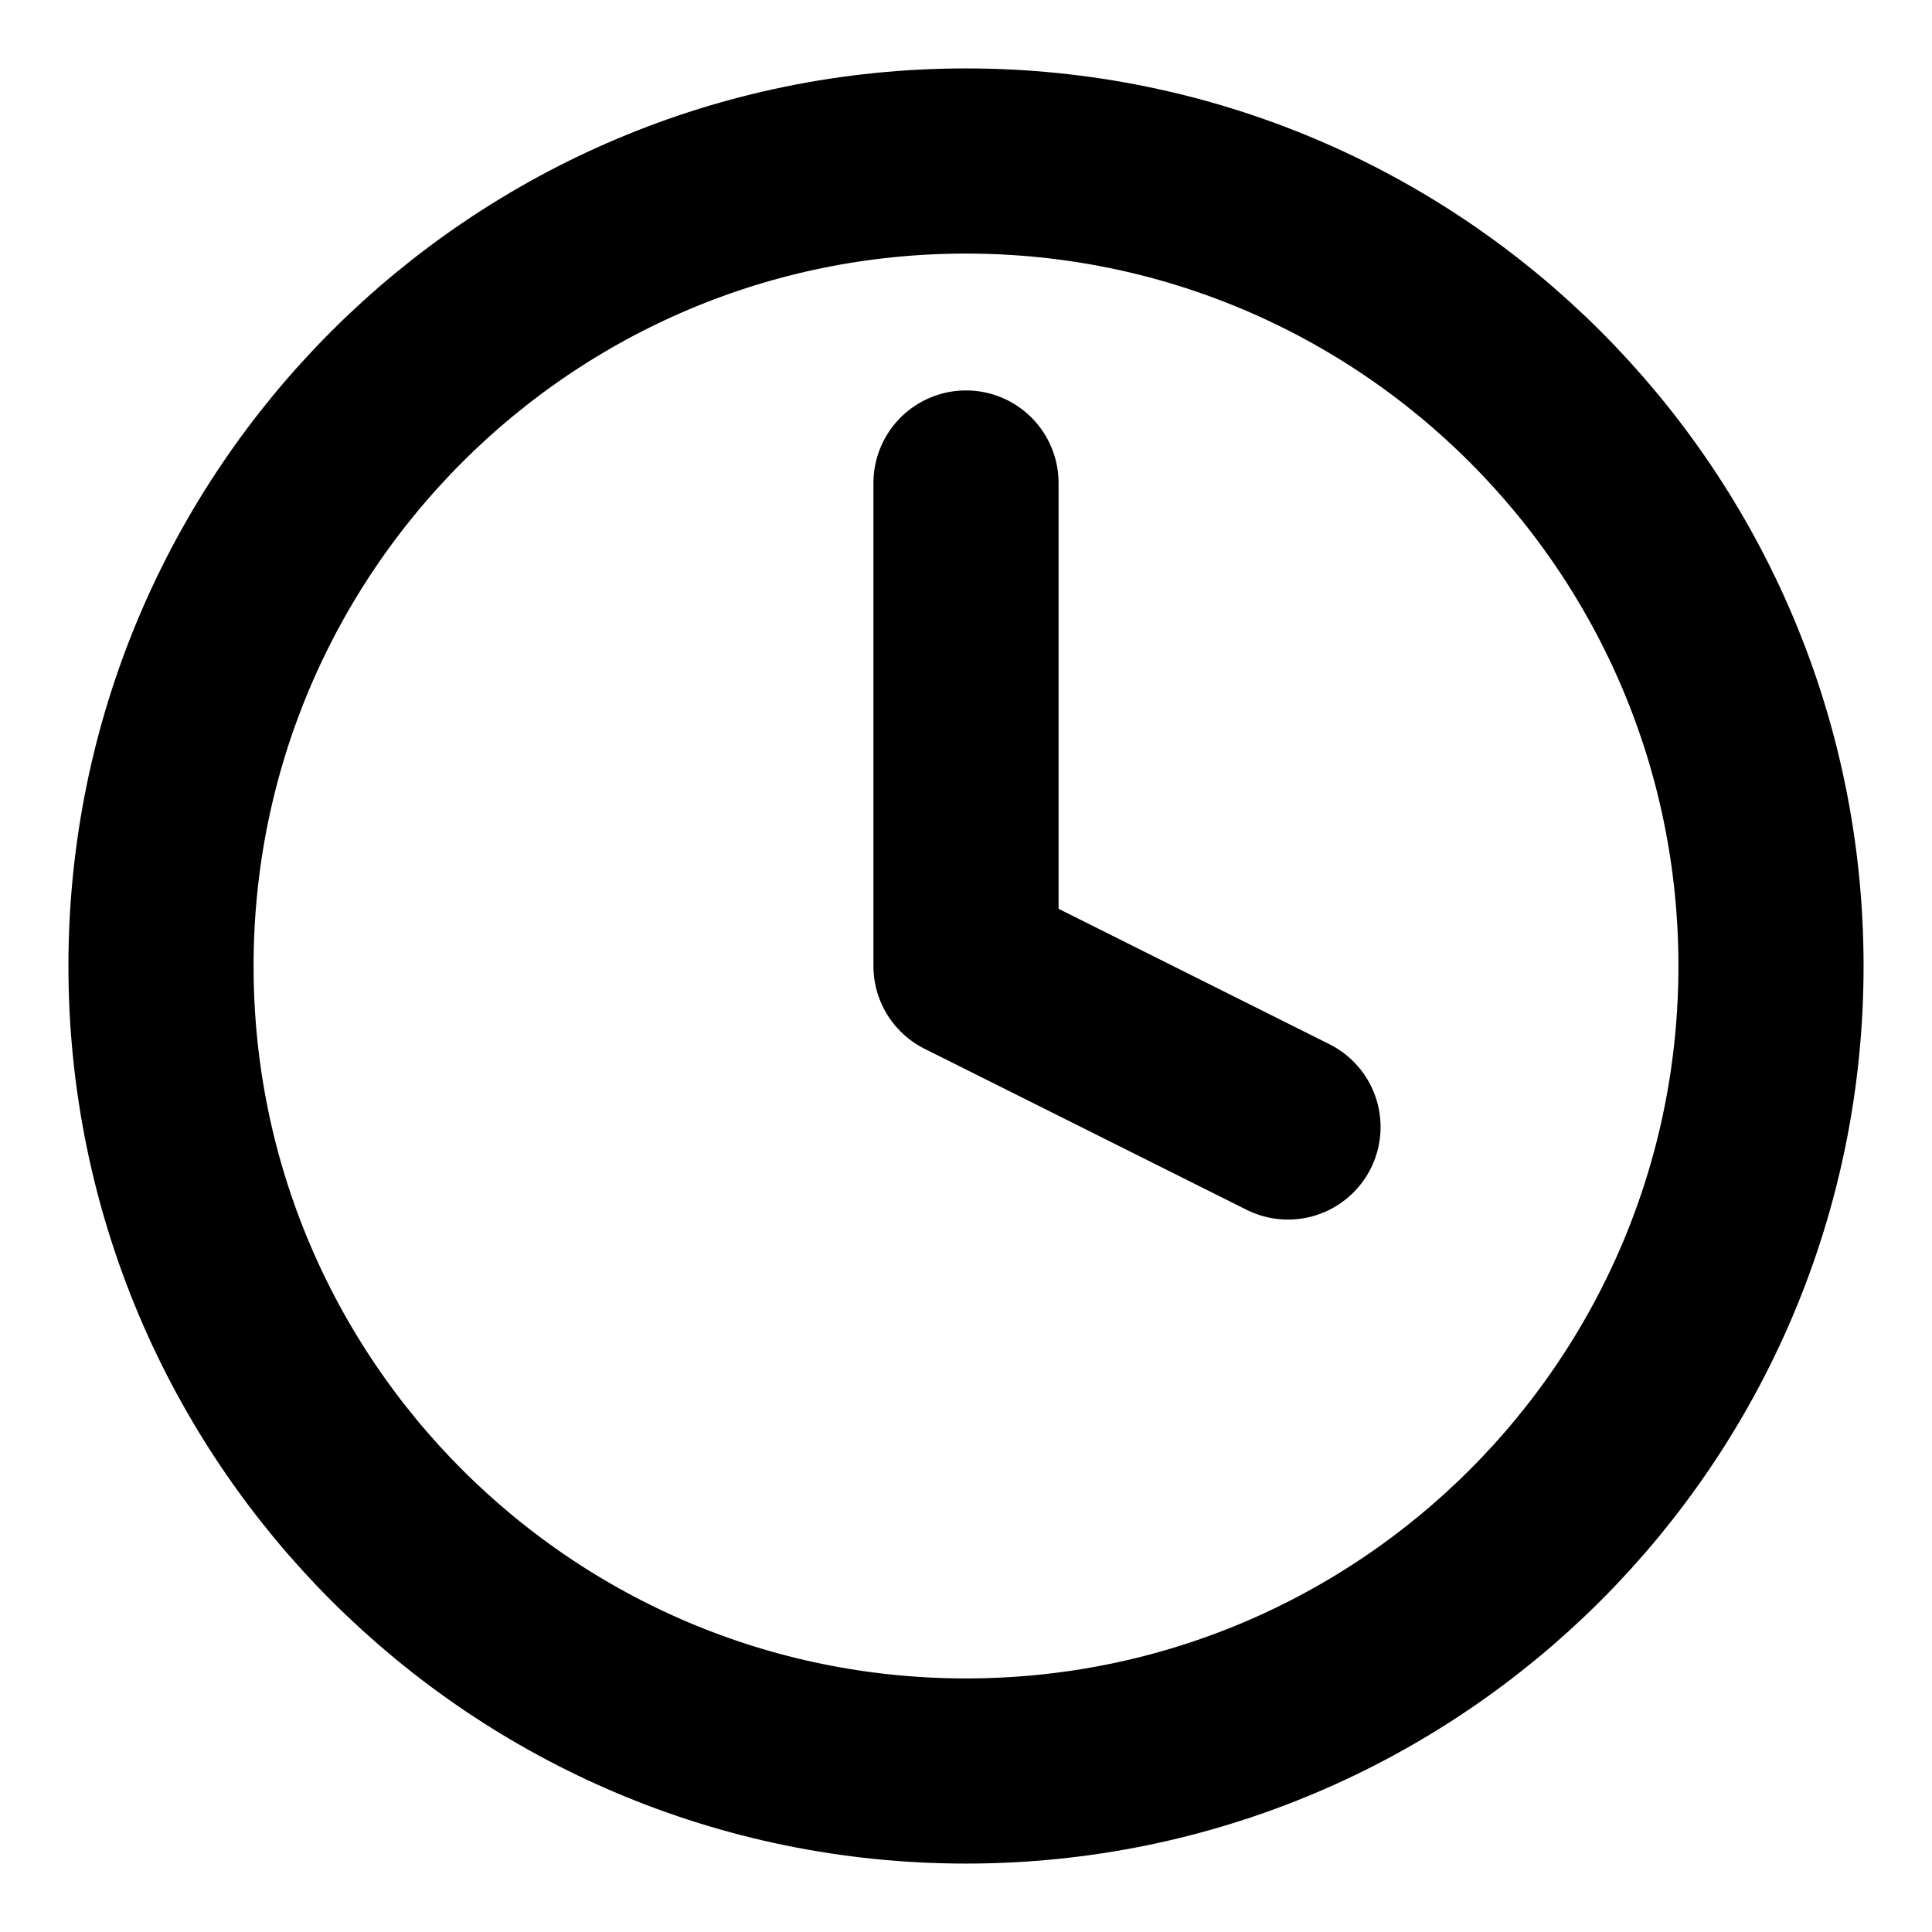
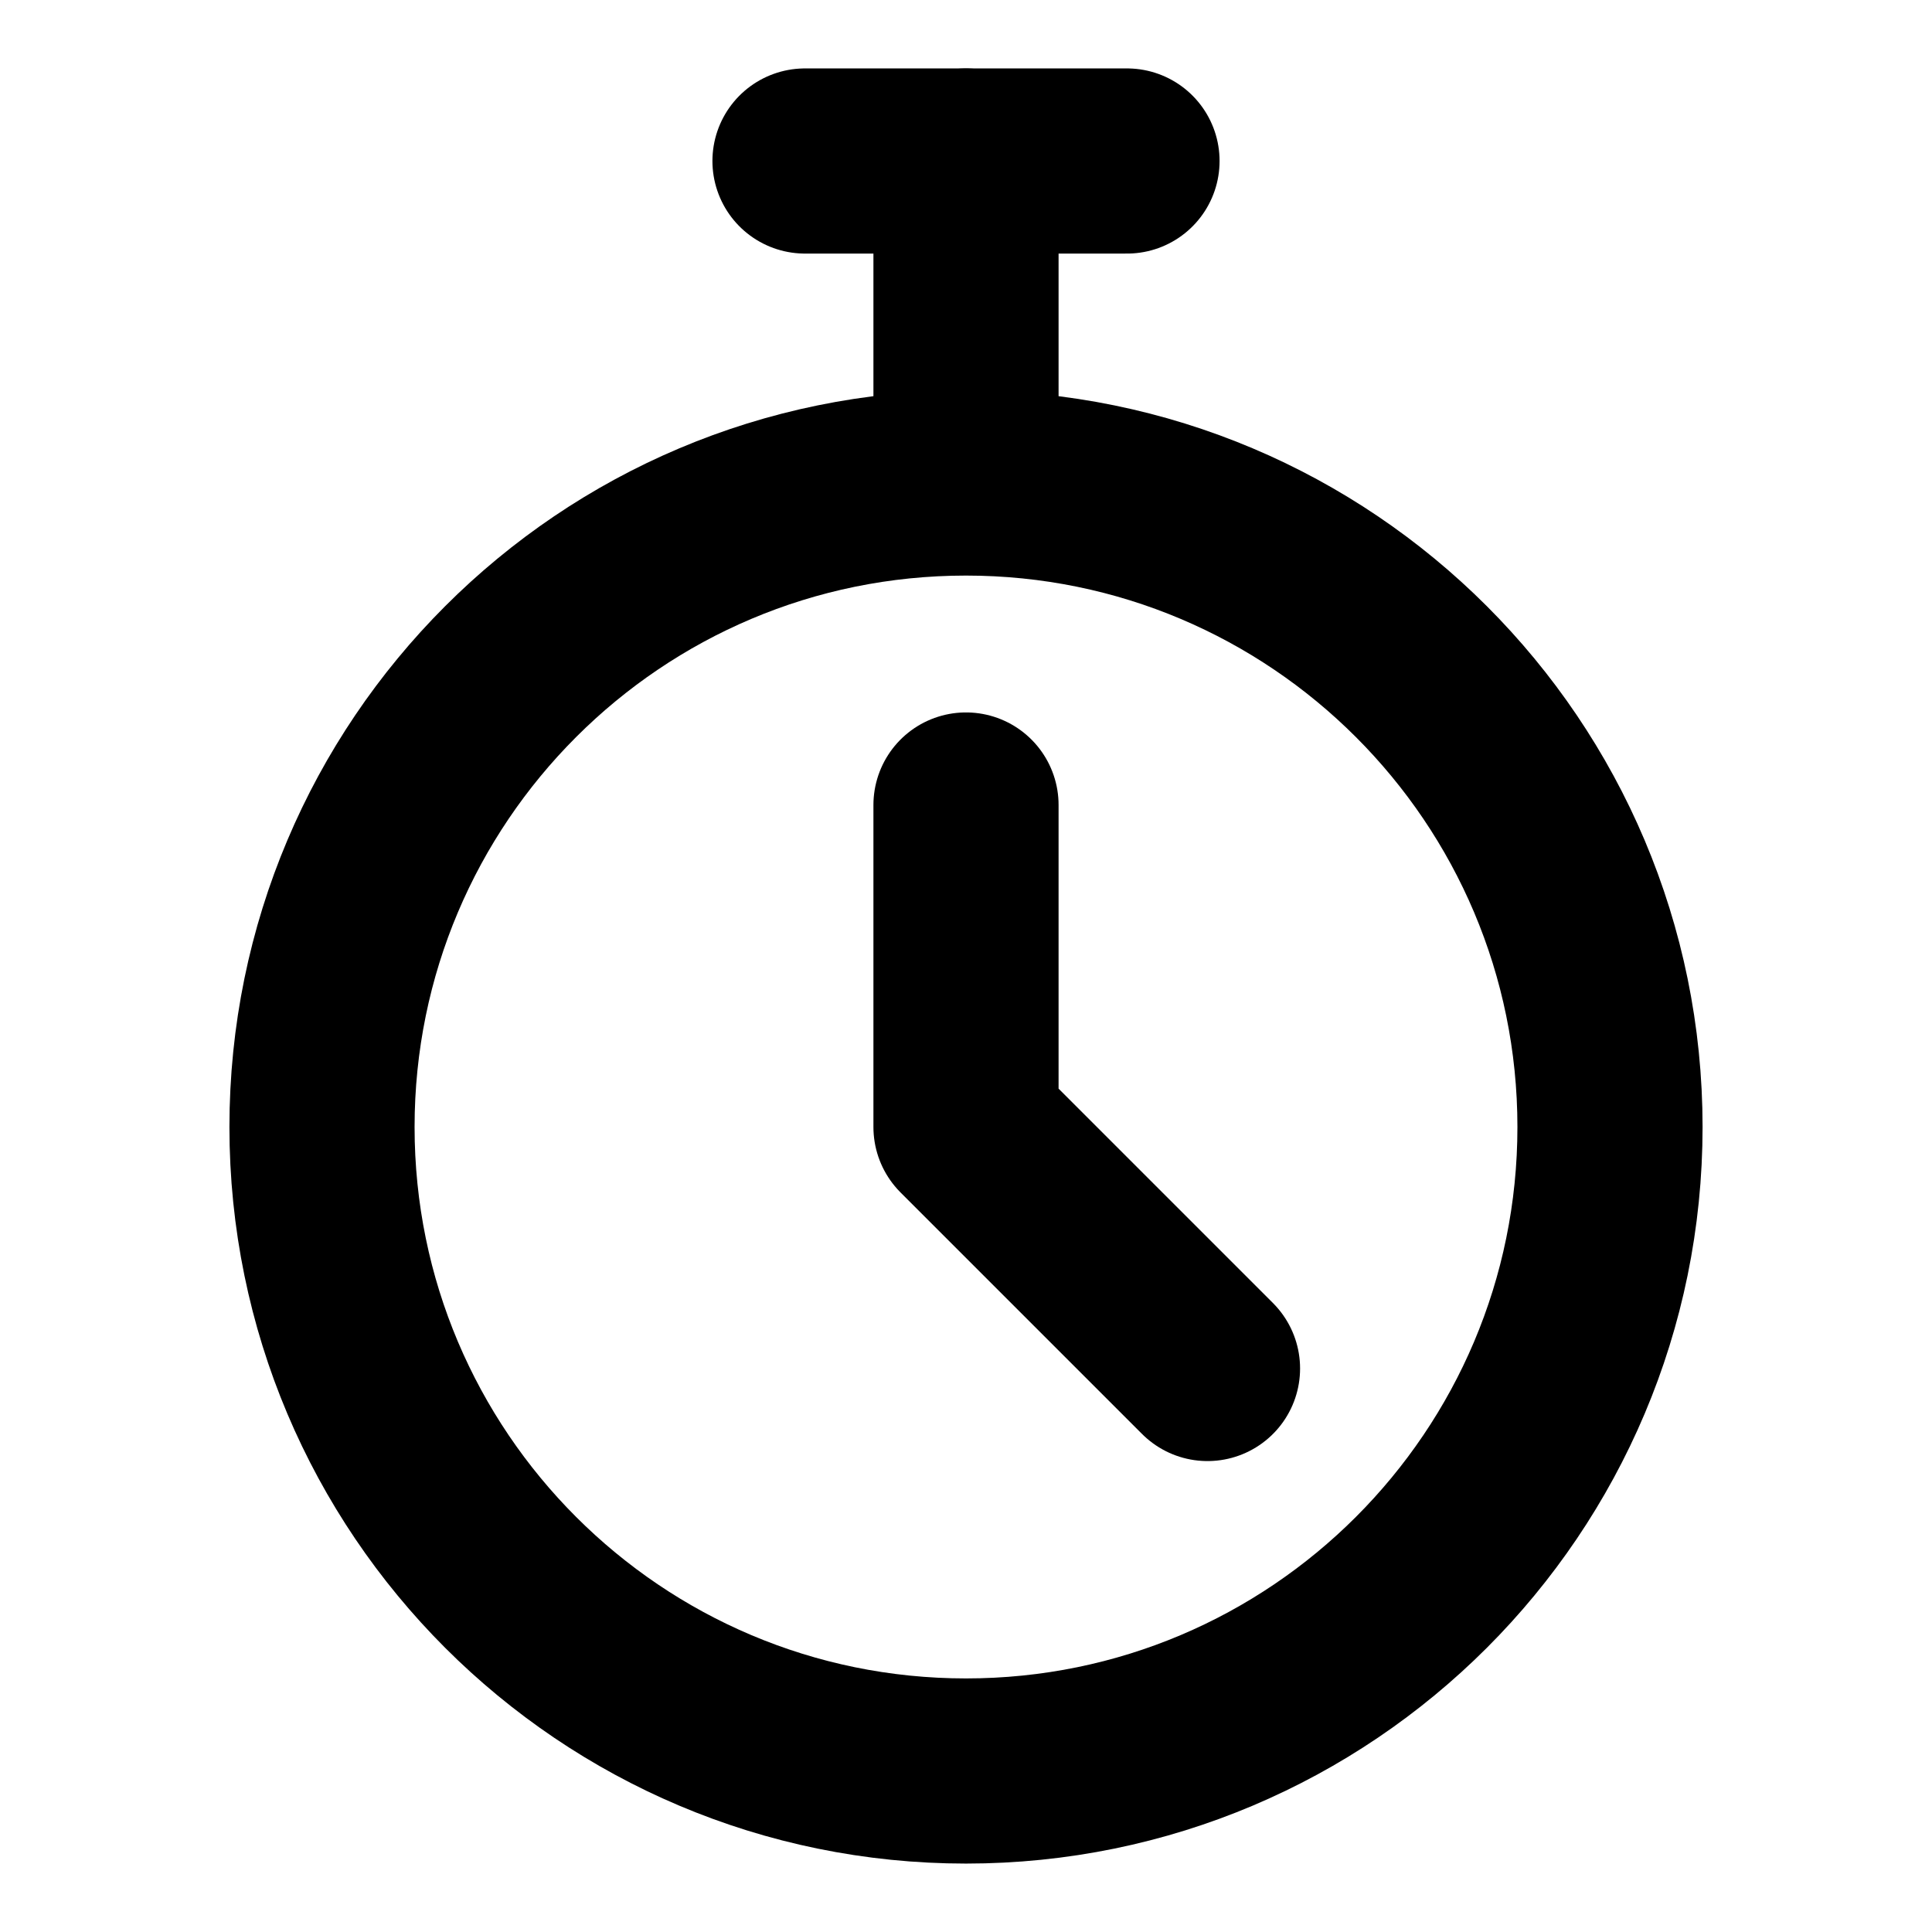
<svg xmlns="http://www.w3.org/2000/svg" width="24" height="24" viewBox="0 0 24 24" fill="none" stroke="currentColor" stroke-width="2.3" stroke-linecap="round" stroke-linejoin="round">
-   <path d="M22 12A10 10 0 1 1 12 2a10 10 0 0 1 10 10z" />
-   <polyline points="12 6 12 12 16 14" />
+   <line x1="10" y1="2" x2="14" y2="2" />
+   <line x1="12" y1="2" x2="12" y2="5" />
+   <circle cx="12" cy="14" r="8" />
+   <polyline points="12 10 12 14 15 17" />
</svg>
